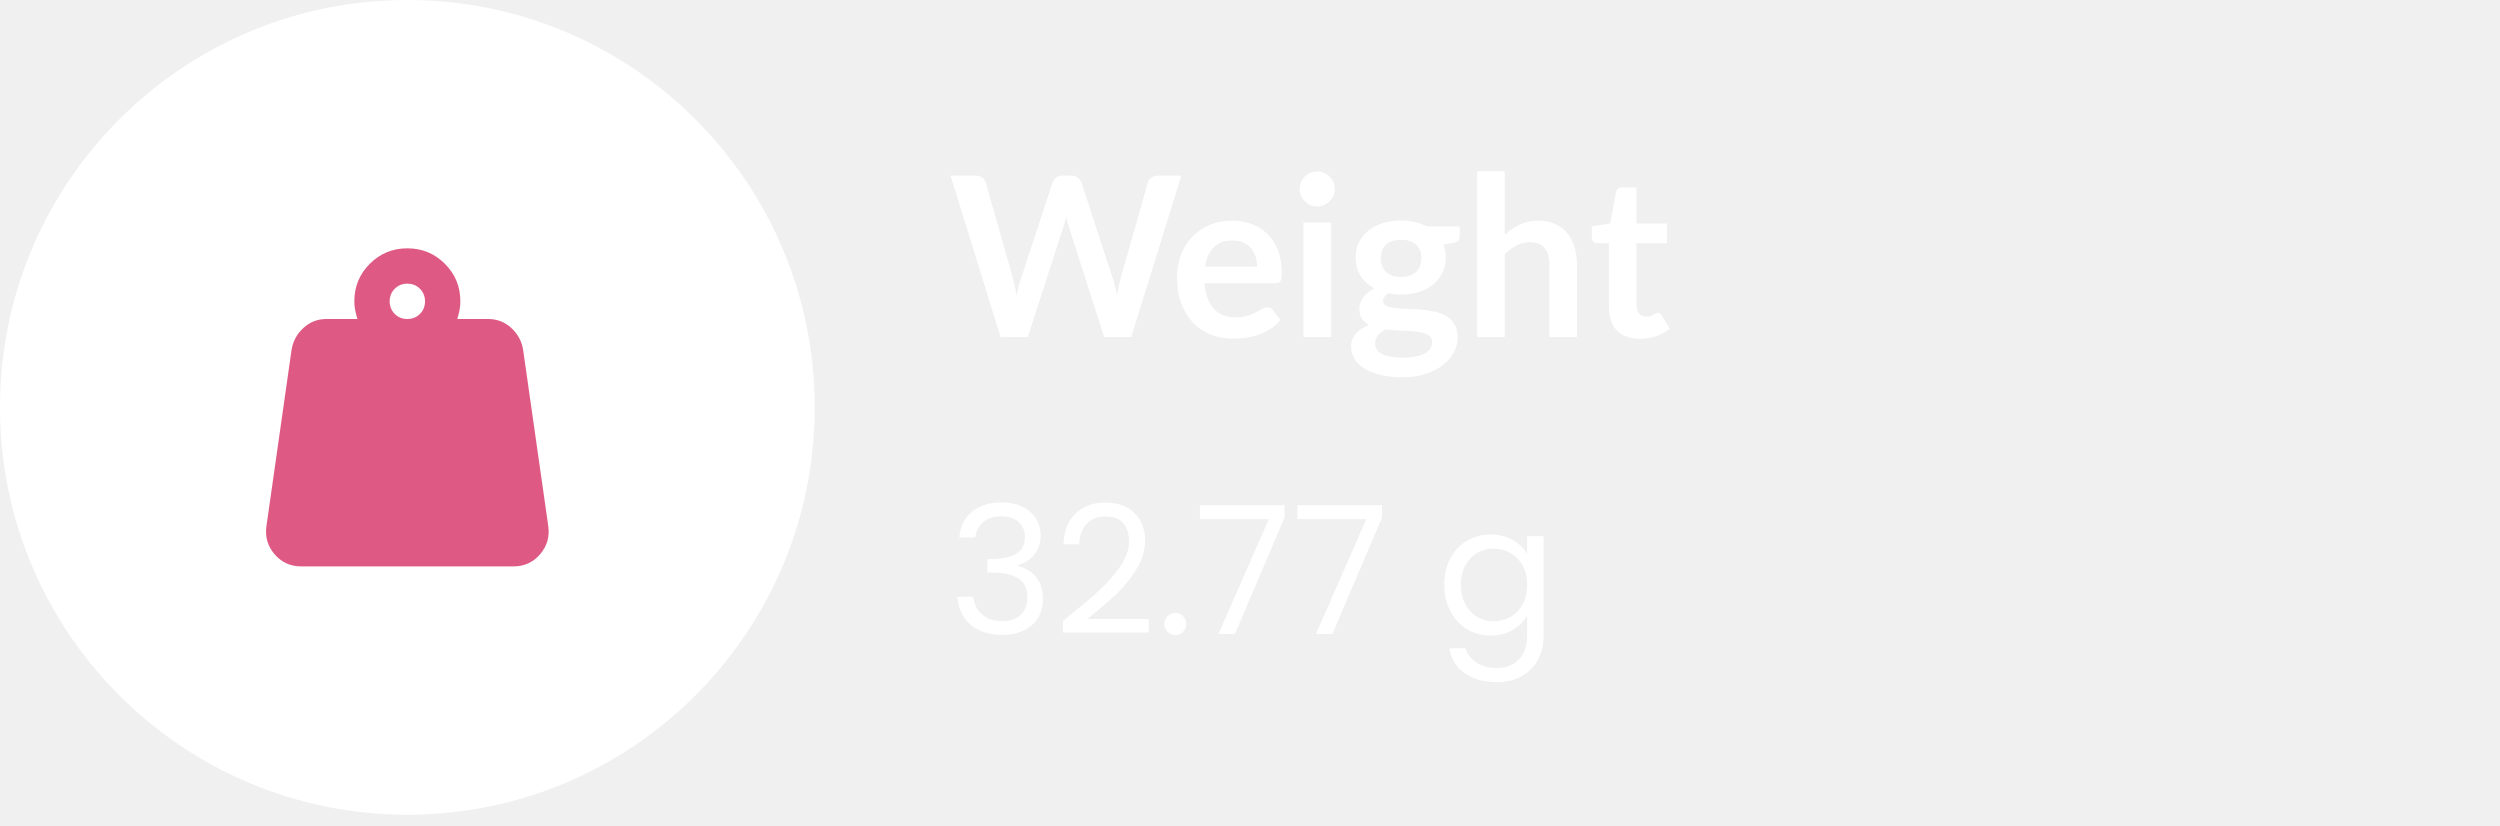
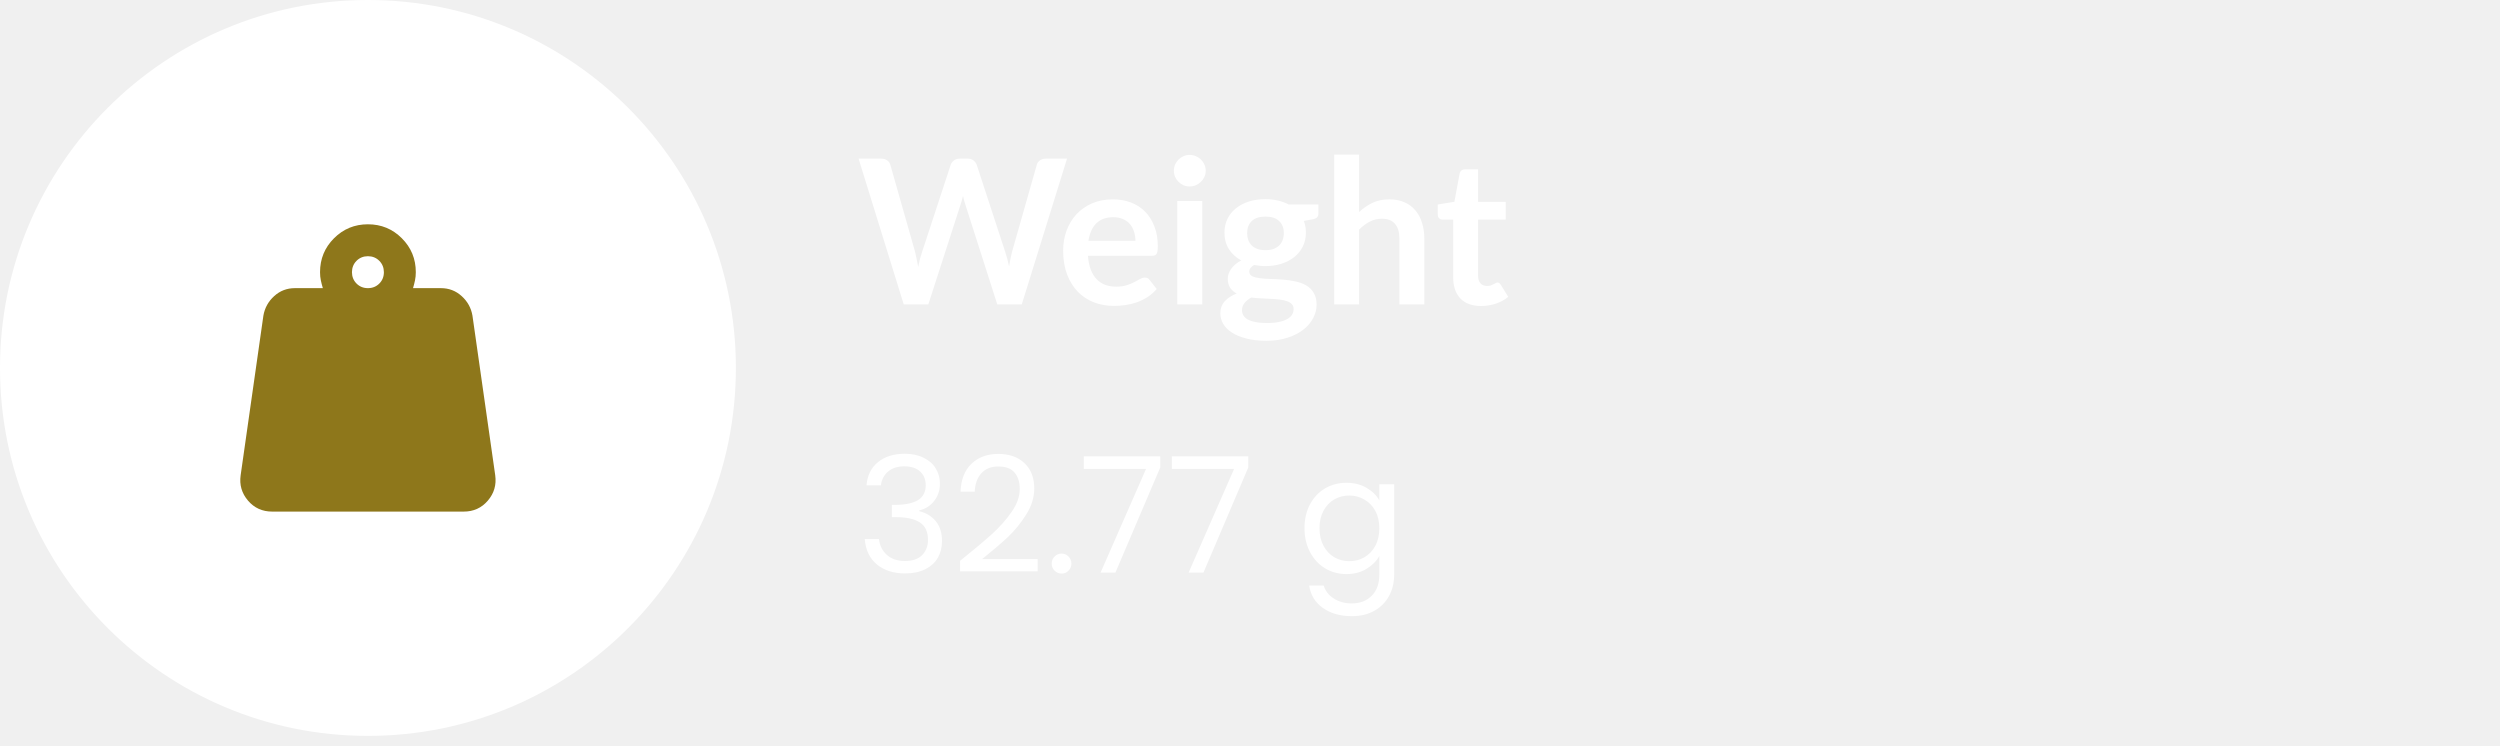
- <svg xmlns="http://www.w3.org/2000/svg" width="112" height="37" viewBox="0 0 112 37" fill="none">
+ <svg xmlns="http://www.w3.org/2000/svg" width="124" height="37" viewBox="0 0 124 37" fill="none">
  <rect width="36.5" height="36.5" rx="18.25" fill="white" />
-   <path d="M18.249 14.291C18.473 14.291 18.662 14.215 18.814 14.063C18.966 13.911 19.041 13.723 19.041 13.5C19.04 13.276 18.964 13.088 18.813 12.936C18.661 12.784 18.473 12.708 18.249 12.708C18.025 12.708 17.837 12.784 17.685 12.936C17.534 13.088 17.458 13.276 17.457 13.5C17.457 13.723 17.533 13.912 17.685 14.064C17.838 14.217 18.026 14.293 18.249 14.291ZM20.486 14.291H21.871C22.267 14.291 22.61 14.423 22.9 14.687C23.19 14.951 23.369 15.274 23.434 15.657L24.563 23.574C24.629 24.049 24.507 24.468 24.197 24.831C23.887 25.194 23.488 25.375 22.999 25.375H13.499C13.011 25.375 12.612 25.194 12.301 24.831C11.991 24.468 11.869 24.049 11.936 23.574L13.064 15.657C13.13 15.274 13.308 14.951 13.598 14.687C13.888 14.423 14.231 14.291 14.627 14.291H16.013C15.973 14.159 15.94 14.031 15.914 13.906C15.887 13.781 15.874 13.645 15.874 13.5C15.874 12.84 16.105 12.279 16.567 11.818C17.029 11.356 17.589 11.125 18.249 11.125C18.909 11.125 19.47 11.356 19.931 11.818C20.393 12.279 20.624 12.84 20.624 13.5C20.624 13.645 20.611 13.78 20.584 13.906C20.558 14.031 20.525 14.16 20.486 14.291Z" fill="#DE5A84" />
+   <path d="M18.249 14.292C18.473 14.292 18.662 14.216 18.814 14.064C18.966 13.912 19.041 13.724 19.041 13.5C19.04 13.276 18.964 13.088 18.813 12.936C18.661 12.784 18.473 12.708 18.249 12.708C18.025 12.708 17.837 12.784 17.685 12.936C17.534 13.088 17.458 13.276 17.457 13.5C17.457 13.724 17.533 13.912 17.685 14.065C17.838 14.217 18.026 14.293 18.249 14.292ZM20.486 14.292H21.871C22.267 14.292 22.61 14.424 22.9 14.688C23.19 14.951 23.369 15.275 23.434 15.657L24.563 23.574C24.629 24.049 24.507 24.468 24.197 24.831C23.887 25.194 23.488 25.375 22.999 25.375H13.499C13.011 25.375 12.612 25.194 12.301 24.831C11.991 24.468 11.869 24.049 11.936 23.574L13.064 15.657C13.13 15.275 13.308 14.951 13.598 14.688C13.888 14.424 14.231 14.292 14.627 14.292H16.013C15.973 14.16 15.94 14.031 15.914 13.906C15.887 13.781 15.874 13.646 15.874 13.5C15.874 12.84 16.105 12.28 16.567 11.818C17.029 11.356 17.589 11.125 18.249 11.125C18.909 11.125 19.47 11.356 19.931 11.818C20.393 12.28 20.624 12.84 20.624 13.5C20.624 13.645 20.611 13.78 20.584 13.906C20.558 14.032 20.525 14.16 20.486 14.292Z" fill="#8E771B" />
  <path d="M52.925 7.868L50.68 15.098H49.465L47.885 10.158C47.842 10.038 47.802 9.891 47.765 9.718C47.745 9.801 47.725 9.879 47.705 9.953C47.685 10.026 47.663 10.094 47.64 10.158L46.045 15.098H44.825L42.585 7.868H43.71C43.827 7.868 43.923 7.896 44 7.953C44.08 8.006 44.133 8.079 44.16 8.173L45.39 12.498C45.417 12.604 45.442 12.721 45.465 12.848C45.492 12.971 45.518 13.101 45.545 13.238C45.572 13.098 45.6 12.966 45.63 12.843C45.663 12.719 45.698 12.604 45.735 12.498L47.155 8.173C47.182 8.096 47.233 8.026 47.31 7.963C47.39 7.899 47.487 7.868 47.6 7.868H47.995C48.112 7.868 48.207 7.896 48.28 7.953C48.353 8.009 48.408 8.083 48.445 8.173L49.86 12.498C49.93 12.704 49.993 12.943 50.05 13.213C50.093 12.949 50.142 12.711 50.195 12.498L51.425 8.173C51.445 8.089 51.495 8.018 51.575 7.958C51.658 7.898 51.757 7.868 51.87 7.868H52.925ZM56.317 11.943C56.317 11.783 56.294 11.633 56.247 11.493C56.204 11.349 56.137 11.224 56.047 11.118C55.957 11.011 55.842 10.928 55.702 10.868C55.566 10.804 55.406 10.773 55.222 10.773C54.866 10.773 54.584 10.874 54.377 11.078C54.174 11.281 54.044 11.569 53.987 11.943H56.317ZM53.962 12.688C53.982 12.951 54.029 13.179 54.102 13.373C54.176 13.563 54.272 13.721 54.392 13.848C54.512 13.971 54.654 14.064 54.817 14.128C54.984 14.188 55.167 14.218 55.367 14.218C55.567 14.218 55.739 14.194 55.882 14.148C56.029 14.101 56.156 14.049 56.262 13.993C56.372 13.936 56.467 13.884 56.547 13.838C56.631 13.791 56.711 13.768 56.787 13.768C56.891 13.768 56.967 13.806 57.017 13.883L57.372 14.333C57.236 14.493 57.082 14.628 56.912 14.738C56.742 14.844 56.564 14.931 56.377 14.998C56.194 15.061 56.006 15.106 55.812 15.133C55.622 15.159 55.437 15.173 55.257 15.173C54.901 15.173 54.569 15.114 54.262 14.998C53.956 14.878 53.689 14.703 53.462 14.473C53.236 14.239 53.057 13.953 52.927 13.613C52.797 13.269 52.732 12.873 52.732 12.423C52.732 12.073 52.789 11.744 52.902 11.438C53.016 11.128 53.177 10.859 53.387 10.633C53.601 10.403 53.859 10.221 54.162 10.088C54.469 9.954 54.814 9.888 55.197 9.888C55.521 9.888 55.819 9.939 56.092 10.043C56.366 10.146 56.601 10.298 56.797 10.498C56.994 10.694 57.147 10.938 57.257 11.228C57.371 11.514 57.427 11.843 57.427 12.213C57.427 12.399 57.407 12.526 57.367 12.593C57.327 12.656 57.251 12.688 57.137 12.688H53.962ZM59.634 9.968V15.098H58.394V9.968H59.634ZM59.804 8.473C59.804 8.579 59.782 8.679 59.739 8.773C59.696 8.866 59.638 8.948 59.564 9.018C59.494 9.088 59.411 9.144 59.314 9.188C59.218 9.228 59.114 9.248 59.004 9.248C58.898 9.248 58.796 9.228 58.699 9.188C58.606 9.144 58.524 9.088 58.454 9.018C58.384 8.948 58.328 8.866 58.284 8.773C58.244 8.679 58.224 8.579 58.224 8.473C58.224 8.363 58.244 8.259 58.284 8.163C58.328 8.066 58.384 7.983 58.454 7.913C58.524 7.843 58.606 7.788 58.699 7.748C58.796 7.704 58.898 7.683 59.004 7.683C59.114 7.683 59.218 7.704 59.314 7.748C59.411 7.788 59.494 7.843 59.564 7.913C59.638 7.983 59.696 8.066 59.739 8.163C59.782 8.259 59.804 8.363 59.804 8.473ZM62.768 12.408C62.922 12.408 63.055 12.388 63.168 12.348C63.282 12.304 63.375 12.246 63.448 12.173C63.525 12.099 63.581 12.011 63.618 11.908C63.658 11.804 63.678 11.691 63.678 11.568C63.678 11.314 63.602 11.114 63.448 10.968C63.298 10.818 63.072 10.743 62.768 10.743C62.465 10.743 62.236 10.818 62.083 10.968C61.933 11.114 61.858 11.314 61.858 11.568C61.858 11.688 61.877 11.799 61.913 11.903C61.953 12.006 62.01 12.096 62.083 12.173C62.16 12.246 62.255 12.304 62.368 12.348C62.485 12.388 62.618 12.408 62.768 12.408ZM64.163 15.328C64.163 15.228 64.133 15.146 64.073 15.083C64.013 15.019 63.931 14.971 63.828 14.938C63.725 14.901 63.603 14.874 63.463 14.858C63.327 14.841 63.18 14.829 63.023 14.823C62.87 14.813 62.71 14.804 62.543 14.798C62.38 14.791 62.22 14.778 62.063 14.758C61.926 14.834 61.815 14.924 61.728 15.028C61.645 15.131 61.603 15.251 61.603 15.388C61.603 15.478 61.625 15.561 61.668 15.638C61.715 15.718 61.786 15.786 61.883 15.843C61.983 15.899 62.111 15.943 62.268 15.973C62.425 16.006 62.617 16.023 62.843 16.023C63.073 16.023 63.272 16.004 63.438 15.968C63.605 15.934 63.742 15.886 63.848 15.823C63.958 15.763 64.038 15.689 64.088 15.603C64.138 15.519 64.163 15.428 64.163 15.328ZM65.393 10.143V10.603C65.393 10.749 65.305 10.839 65.128 10.873L64.668 10.958C64.738 11.134 64.773 11.328 64.773 11.538C64.773 11.791 64.722 12.021 64.618 12.228C64.518 12.431 64.378 12.604 64.198 12.748C64.018 12.891 63.805 13.003 63.558 13.083C63.315 13.159 63.051 13.198 62.768 13.198C62.668 13.198 62.572 13.193 62.478 13.183C62.385 13.173 62.293 13.159 62.203 13.143C62.043 13.239 61.963 13.348 61.963 13.468C61.963 13.571 62.01 13.648 62.103 13.698C62.2 13.744 62.327 13.778 62.483 13.798C62.64 13.818 62.818 13.831 63.018 13.838C63.218 13.841 63.423 13.851 63.633 13.868C63.843 13.884 64.048 13.914 64.248 13.958C64.448 13.998 64.626 14.063 64.783 14.153C64.94 14.243 65.065 14.366 65.158 14.523C65.255 14.676 65.303 14.874 65.303 15.118C65.303 15.344 65.246 15.564 65.133 15.778C65.023 15.991 64.862 16.181 64.648 16.348C64.438 16.514 64.178 16.648 63.868 16.748C63.562 16.851 63.212 16.903 62.818 16.903C62.431 16.903 62.095 16.864 61.808 16.788C61.522 16.714 61.283 16.614 61.093 16.488C60.903 16.364 60.761 16.221 60.668 16.058C60.575 15.894 60.528 15.724 60.528 15.548C60.528 15.308 60.6 15.108 60.743 14.948C60.89 14.784 61.09 14.654 61.343 14.558C61.206 14.488 61.098 14.394 61.018 14.278C60.938 14.161 60.898 14.008 60.898 13.818C60.898 13.741 60.911 13.663 60.938 13.583C60.968 13.499 61.01 13.418 61.063 13.338C61.12 13.258 61.19 13.183 61.273 13.113C61.356 13.039 61.455 12.974 61.568 12.918C61.308 12.778 61.103 12.591 60.953 12.358C60.806 12.124 60.733 11.851 60.733 11.538C60.733 11.284 60.783 11.056 60.883 10.853C60.986 10.646 61.128 10.471 61.308 10.328C61.492 10.181 61.706 10.069 61.953 9.993C62.203 9.916 62.475 9.878 62.768 9.878C62.988 9.878 63.195 9.901 63.388 9.948C63.581 9.991 63.758 10.056 63.918 10.143H65.393ZM67.411 10.518C67.611 10.331 67.831 10.179 68.071 10.063C68.311 9.946 68.593 9.888 68.916 9.888C69.196 9.888 69.445 9.936 69.661 10.033C69.878 10.126 70.058 10.259 70.201 10.433C70.348 10.603 70.458 10.808 70.531 11.048C70.608 11.284 70.646 11.546 70.646 11.833V15.098H69.411V11.833C69.411 11.519 69.34 11.278 69.196 11.108C69.053 10.934 68.835 10.848 68.541 10.848C68.328 10.848 68.128 10.896 67.941 10.993C67.755 11.089 67.578 11.221 67.411 11.388V15.098H66.176V7.668H67.411V10.518ZM73.463 15.178C73.016 15.178 72.673 15.053 72.433 14.803C72.196 14.549 72.078 14.201 72.078 13.758V10.893H71.553C71.486 10.893 71.429 10.871 71.383 10.828C71.336 10.784 71.313 10.719 71.313 10.633V10.143L72.138 10.008L72.398 8.608C72.414 8.541 72.446 8.489 72.493 8.453C72.539 8.416 72.599 8.398 72.673 8.398H73.313V10.013H74.683V10.893H73.313V13.673C73.313 13.833 73.351 13.958 73.428 14.048C73.508 14.138 73.616 14.183 73.753 14.183C73.829 14.183 73.893 14.174 73.943 14.158C73.996 14.138 74.041 14.118 74.078 14.098C74.118 14.078 74.153 14.059 74.183 14.043C74.213 14.023 74.243 14.013 74.273 14.013C74.309 14.013 74.339 14.023 74.363 14.043C74.386 14.059 74.411 14.086 74.438 14.123L74.808 14.723C74.628 14.873 74.421 14.986 74.188 15.063C73.954 15.139 73.713 15.178 73.463 15.178Z" fill="white" />
-   <path d="M42.98 24.074C43.017 23.583 43.207 23.199 43.548 22.922C43.889 22.645 44.332 22.506 44.876 22.506C45.239 22.506 45.551 22.573 45.812 22.706C46.079 22.834 46.279 23.01 46.412 23.234C46.551 23.458 46.62 23.711 46.62 23.994C46.62 24.325 46.524 24.61 46.332 24.85C46.145 25.09 45.9 25.245 45.596 25.314V25.354C45.943 25.439 46.217 25.607 46.42 25.858C46.623 26.109 46.724 26.437 46.724 26.842C46.724 27.146 46.655 27.421 46.516 27.666C46.377 27.906 46.169 28.095 45.892 28.234C45.615 28.373 45.281 28.442 44.892 28.442C44.327 28.442 43.863 28.295 43.5 28.002C43.137 27.703 42.935 27.282 42.892 26.738H43.596C43.633 27.058 43.764 27.319 43.988 27.522C44.212 27.725 44.511 27.826 44.884 27.826C45.257 27.826 45.54 27.73 45.732 27.538C45.929 27.341 46.028 27.087 46.028 26.778C46.028 26.378 45.895 26.09 45.628 25.914C45.361 25.738 44.959 25.65 44.42 25.65H44.236V25.042H44.428C44.919 25.037 45.289 24.957 45.54 24.802C45.791 24.642 45.916 24.397 45.916 24.066C45.916 23.783 45.823 23.557 45.636 23.386C45.455 23.215 45.193 23.13 44.852 23.13C44.521 23.13 44.255 23.215 44.052 23.386C43.849 23.557 43.729 23.786 43.692 24.074H42.98ZM47.619 27.818C48.296 27.274 48.827 26.829 49.211 26.482C49.595 26.13 49.918 25.765 50.179 25.386C50.446 25.002 50.579 24.626 50.579 24.258C50.579 23.911 50.494 23.639 50.323 23.442C50.158 23.239 49.888 23.138 49.515 23.138C49.152 23.138 48.87 23.253 48.667 23.482C48.47 23.706 48.363 24.007 48.347 24.386H47.643C47.664 23.789 47.846 23.327 48.187 23.002C48.528 22.677 48.968 22.514 49.507 22.514C50.056 22.514 50.491 22.666 50.811 22.97C51.136 23.274 51.299 23.693 51.299 24.226C51.299 24.669 51.166 25.101 50.899 25.522C50.638 25.938 50.339 26.306 50.003 26.626C49.667 26.941 49.238 27.309 48.715 27.73H51.467V28.338H47.619V27.818ZM52.66 28.45C52.522 28.45 52.404 28.402 52.309 28.306C52.212 28.21 52.164 28.093 52.164 27.954C52.164 27.815 52.212 27.698 52.309 27.602C52.404 27.506 52.522 27.458 52.66 27.458C52.794 27.458 52.906 27.506 52.996 27.602C53.093 27.698 53.141 27.815 53.141 27.954C53.141 28.093 53.093 28.21 52.996 28.306C52.906 28.402 52.794 28.45 52.66 28.45ZM57.548 23.186L55.324 28.402H54.588L56.844 23.258H53.756V22.634H57.548V23.186ZM61.915 23.186L59.691 28.402H58.955L61.211 23.258H58.123V22.634H61.915V23.186ZM66.783 23.946C67.162 23.946 67.493 24.029 67.775 24.194C68.063 24.359 68.277 24.567 68.415 24.818V24.018H69.151V28.498C69.151 28.898 69.066 29.253 68.895 29.562C68.725 29.877 68.479 30.122 68.159 30.298C67.845 30.474 67.477 30.562 67.055 30.562C66.479 30.562 65.999 30.426 65.615 30.154C65.231 29.882 65.005 29.511 64.935 29.042H65.655C65.735 29.309 65.901 29.522 66.151 29.682C66.402 29.847 66.703 29.93 67.055 29.93C67.455 29.93 67.781 29.805 68.031 29.554C68.287 29.303 68.415 28.951 68.415 28.498V27.578C68.271 27.834 68.058 28.047 67.775 28.218C67.493 28.389 67.162 28.474 66.783 28.474C66.394 28.474 66.039 28.378 65.719 28.186C65.405 27.994 65.157 27.725 64.975 27.378C64.794 27.031 64.703 26.637 64.703 26.194C64.703 25.746 64.794 25.354 64.975 25.018C65.157 24.677 65.405 24.413 65.719 24.226C66.039 24.039 66.394 23.946 66.783 23.946ZM68.415 26.202C68.415 25.871 68.349 25.583 68.215 25.338C68.082 25.093 67.901 24.906 67.671 24.778C67.447 24.645 67.199 24.578 66.927 24.578C66.655 24.578 66.407 24.642 66.183 24.77C65.959 24.898 65.781 25.085 65.647 25.33C65.514 25.575 65.447 25.863 65.447 26.194C65.447 26.53 65.514 26.823 65.647 27.074C65.781 27.319 65.959 27.509 66.183 27.642C66.407 27.77 66.655 27.834 66.927 27.834C67.199 27.834 67.447 27.77 67.671 27.642C67.901 27.509 68.082 27.319 68.215 27.074C68.349 26.823 68.415 26.533 68.415 26.202Z" fill="white" />
+   <path d="M42.98 24.074C43.017 23.584 43.207 23.2 43.548 22.922C43.889 22.645 44.332 22.506 44.876 22.506C45.239 22.506 45.551 22.573 45.812 22.706C46.079 22.834 46.279 23.01 46.412 23.234C46.551 23.458 46.62 23.712 46.62 23.994C46.62 24.325 46.524 24.61 46.332 24.85C46.145 25.09 45.9 25.245 45.596 25.314V25.354C45.943 25.44 46.217 25.608 46.42 25.858C46.623 26.109 46.724 26.437 46.724 26.842C46.724 27.146 46.655 27.421 46.516 27.666C46.377 27.906 46.169 28.096 45.892 28.234C45.615 28.373 45.281 28.442 44.892 28.442C44.327 28.442 43.863 28.296 43.5 28.002C43.137 27.704 42.935 27.282 42.892 26.738H43.596C43.633 27.058 43.764 27.32 43.988 27.522C44.212 27.725 44.511 27.826 44.884 27.826C45.257 27.826 45.54 27.73 45.732 27.538C45.929 27.341 46.028 27.088 46.028 26.778C46.028 26.378 45.895 26.09 45.628 25.914C45.361 25.738 44.959 25.65 44.42 25.65H44.236V25.042H44.428C44.919 25.037 45.289 24.957 45.54 24.802C45.791 24.642 45.916 24.397 45.916 24.066C45.916 23.784 45.823 23.557 45.636 23.386C45.455 23.216 45.193 23.13 44.852 23.13C44.521 23.13 44.255 23.216 44.052 23.386C43.849 23.557 43.729 23.786 43.692 24.074H42.98ZM47.619 27.818C48.296 27.274 48.827 26.829 49.211 26.482C49.595 26.13 49.918 25.765 50.179 25.386C50.446 25.002 50.579 24.626 50.579 24.258C50.579 23.912 50.494 23.64 50.323 23.442C50.158 23.24 49.888 23.138 49.515 23.138C49.152 23.138 48.87 23.253 48.667 23.482C48.47 23.706 48.363 24.008 48.347 24.386H47.643C47.664 23.789 47.846 23.328 48.187 23.002C48.528 22.677 48.968 22.514 49.507 22.514C50.056 22.514 50.491 22.666 50.811 22.97C51.136 23.274 51.299 23.693 51.299 24.226C51.299 24.669 51.166 25.101 50.899 25.522C50.638 25.938 50.339 26.306 50.003 26.626C49.667 26.941 49.238 27.309 48.715 27.73H51.467V28.338H47.619V27.818ZM52.66 28.45C52.522 28.45 52.404 28.402 52.309 28.306C52.212 28.21 52.164 28.093 52.164 27.954C52.164 27.816 52.212 27.698 52.309 27.602C52.404 27.506 52.522 27.458 52.66 27.458C52.794 27.458 52.906 27.506 52.996 27.602C53.093 27.698 53.141 27.816 53.141 27.954C53.141 28.093 53.093 28.21 52.996 28.306C52.906 28.402 52.794 28.45 52.66 28.45ZM57.548 23.186L55.324 28.402H54.588L56.844 23.258H53.756V22.634H57.548V23.186ZM61.915 23.186L59.691 28.402H58.955L61.211 23.258H58.123V22.634H61.915V23.186ZM66.783 23.946C67.162 23.946 67.493 24.029 67.775 24.194C68.063 24.36 68.277 24.568 68.415 24.818V24.018H69.151V28.498C69.151 28.898 69.066 29.253 68.895 29.562C68.725 29.877 68.479 30.122 68.159 30.298C67.845 30.474 67.477 30.562 67.055 30.562C66.479 30.562 65.999 30.426 65.615 30.154C65.231 29.882 65.005 29.512 64.935 29.042H65.655C65.735 29.309 65.901 29.522 66.151 29.682C66.402 29.848 66.703 29.93 67.055 29.93C67.455 29.93 67.781 29.805 68.031 29.554C68.287 29.304 68.415 28.952 68.415 28.498V27.578C68.271 27.834 68.058 28.048 67.775 28.218C67.493 28.389 67.162 28.474 66.783 28.474C66.394 28.474 66.039 28.378 65.719 28.186C65.405 27.994 65.157 27.725 64.975 27.378C64.794 27.032 64.703 26.637 64.703 26.194C64.703 25.746 64.794 25.354 64.975 25.018C65.157 24.677 65.405 24.413 65.719 24.226C66.039 24.04 66.394 23.946 66.783 23.946ZM68.415 26.202C68.415 25.872 68.349 25.584 68.215 25.338C68.082 25.093 67.901 24.906 67.671 24.778C67.447 24.645 67.199 24.578 66.927 24.578C66.655 24.578 66.407 24.642 66.183 24.77C65.959 24.898 65.781 25.085 65.647 25.33C65.514 25.576 65.447 25.864 65.447 26.194C65.447 26.53 65.514 26.824 65.647 27.074C65.781 27.32 65.959 27.509 66.183 27.642C66.407 27.77 66.655 27.834 66.927 27.834C67.199 27.834 67.447 27.77 67.671 27.642C67.901 27.509 68.082 27.32 68.215 27.074C68.349 26.824 68.415 26.533 68.415 26.202Z" fill="white" />
</svg>
